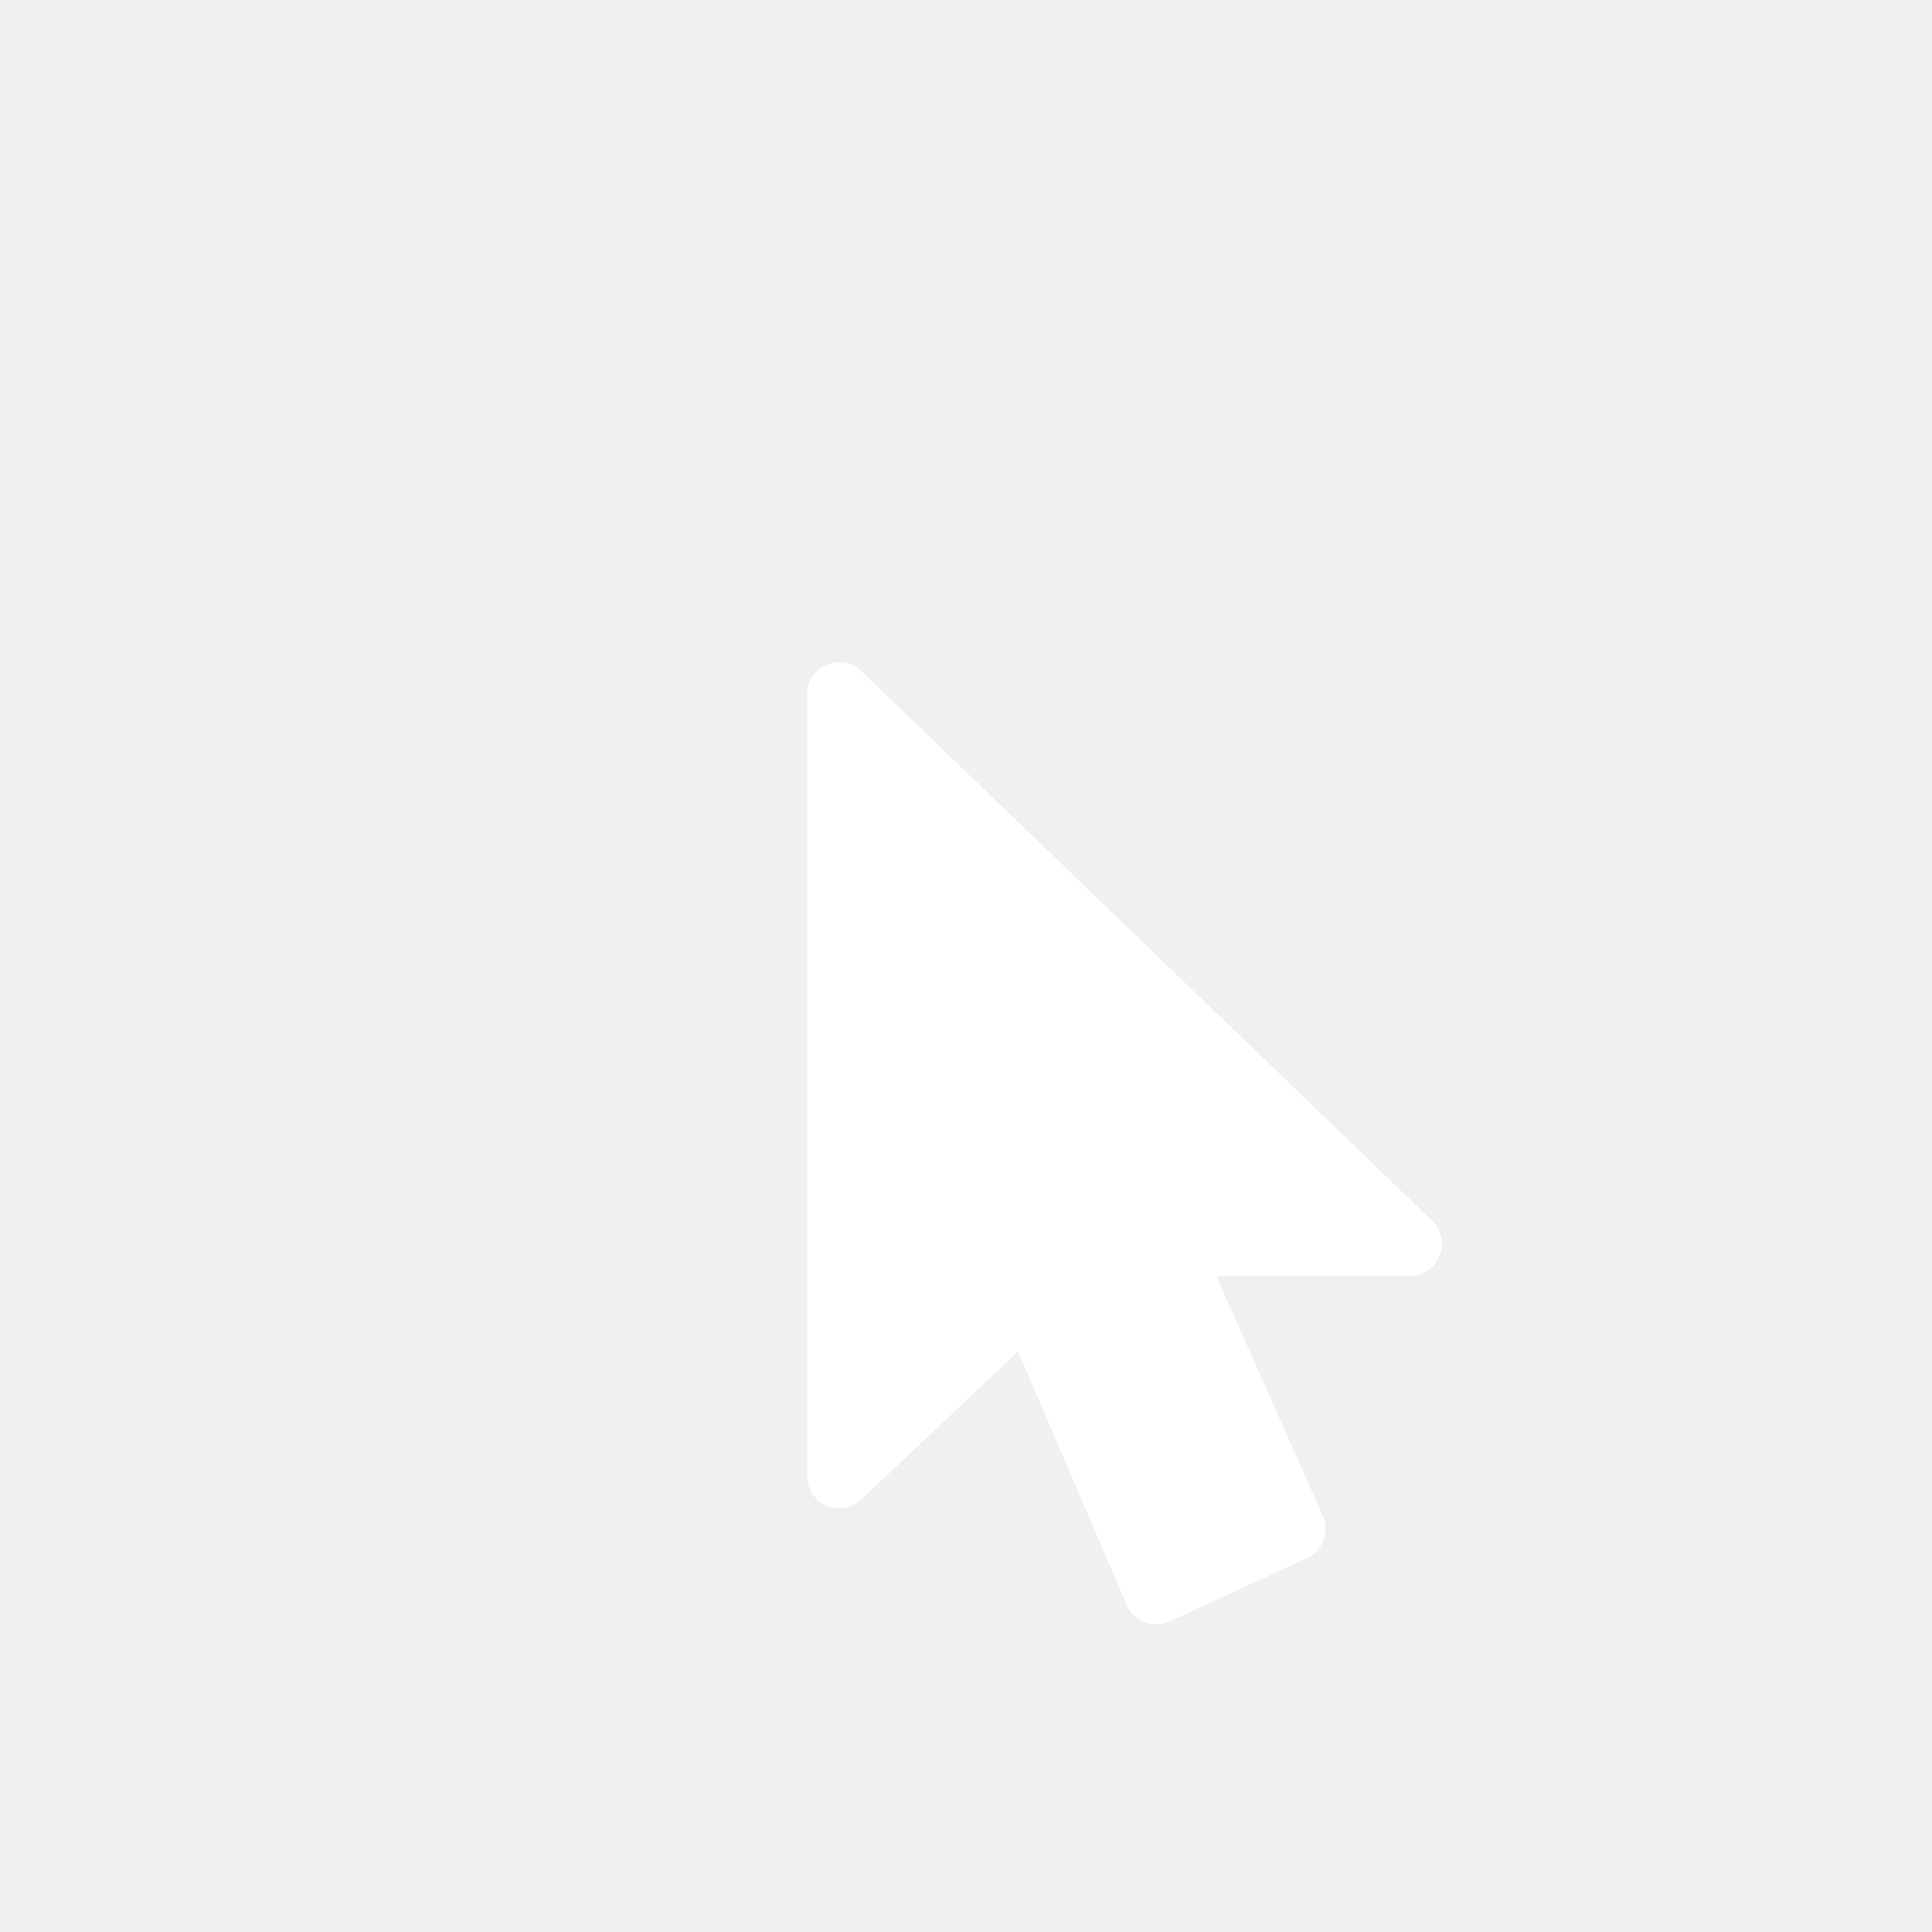
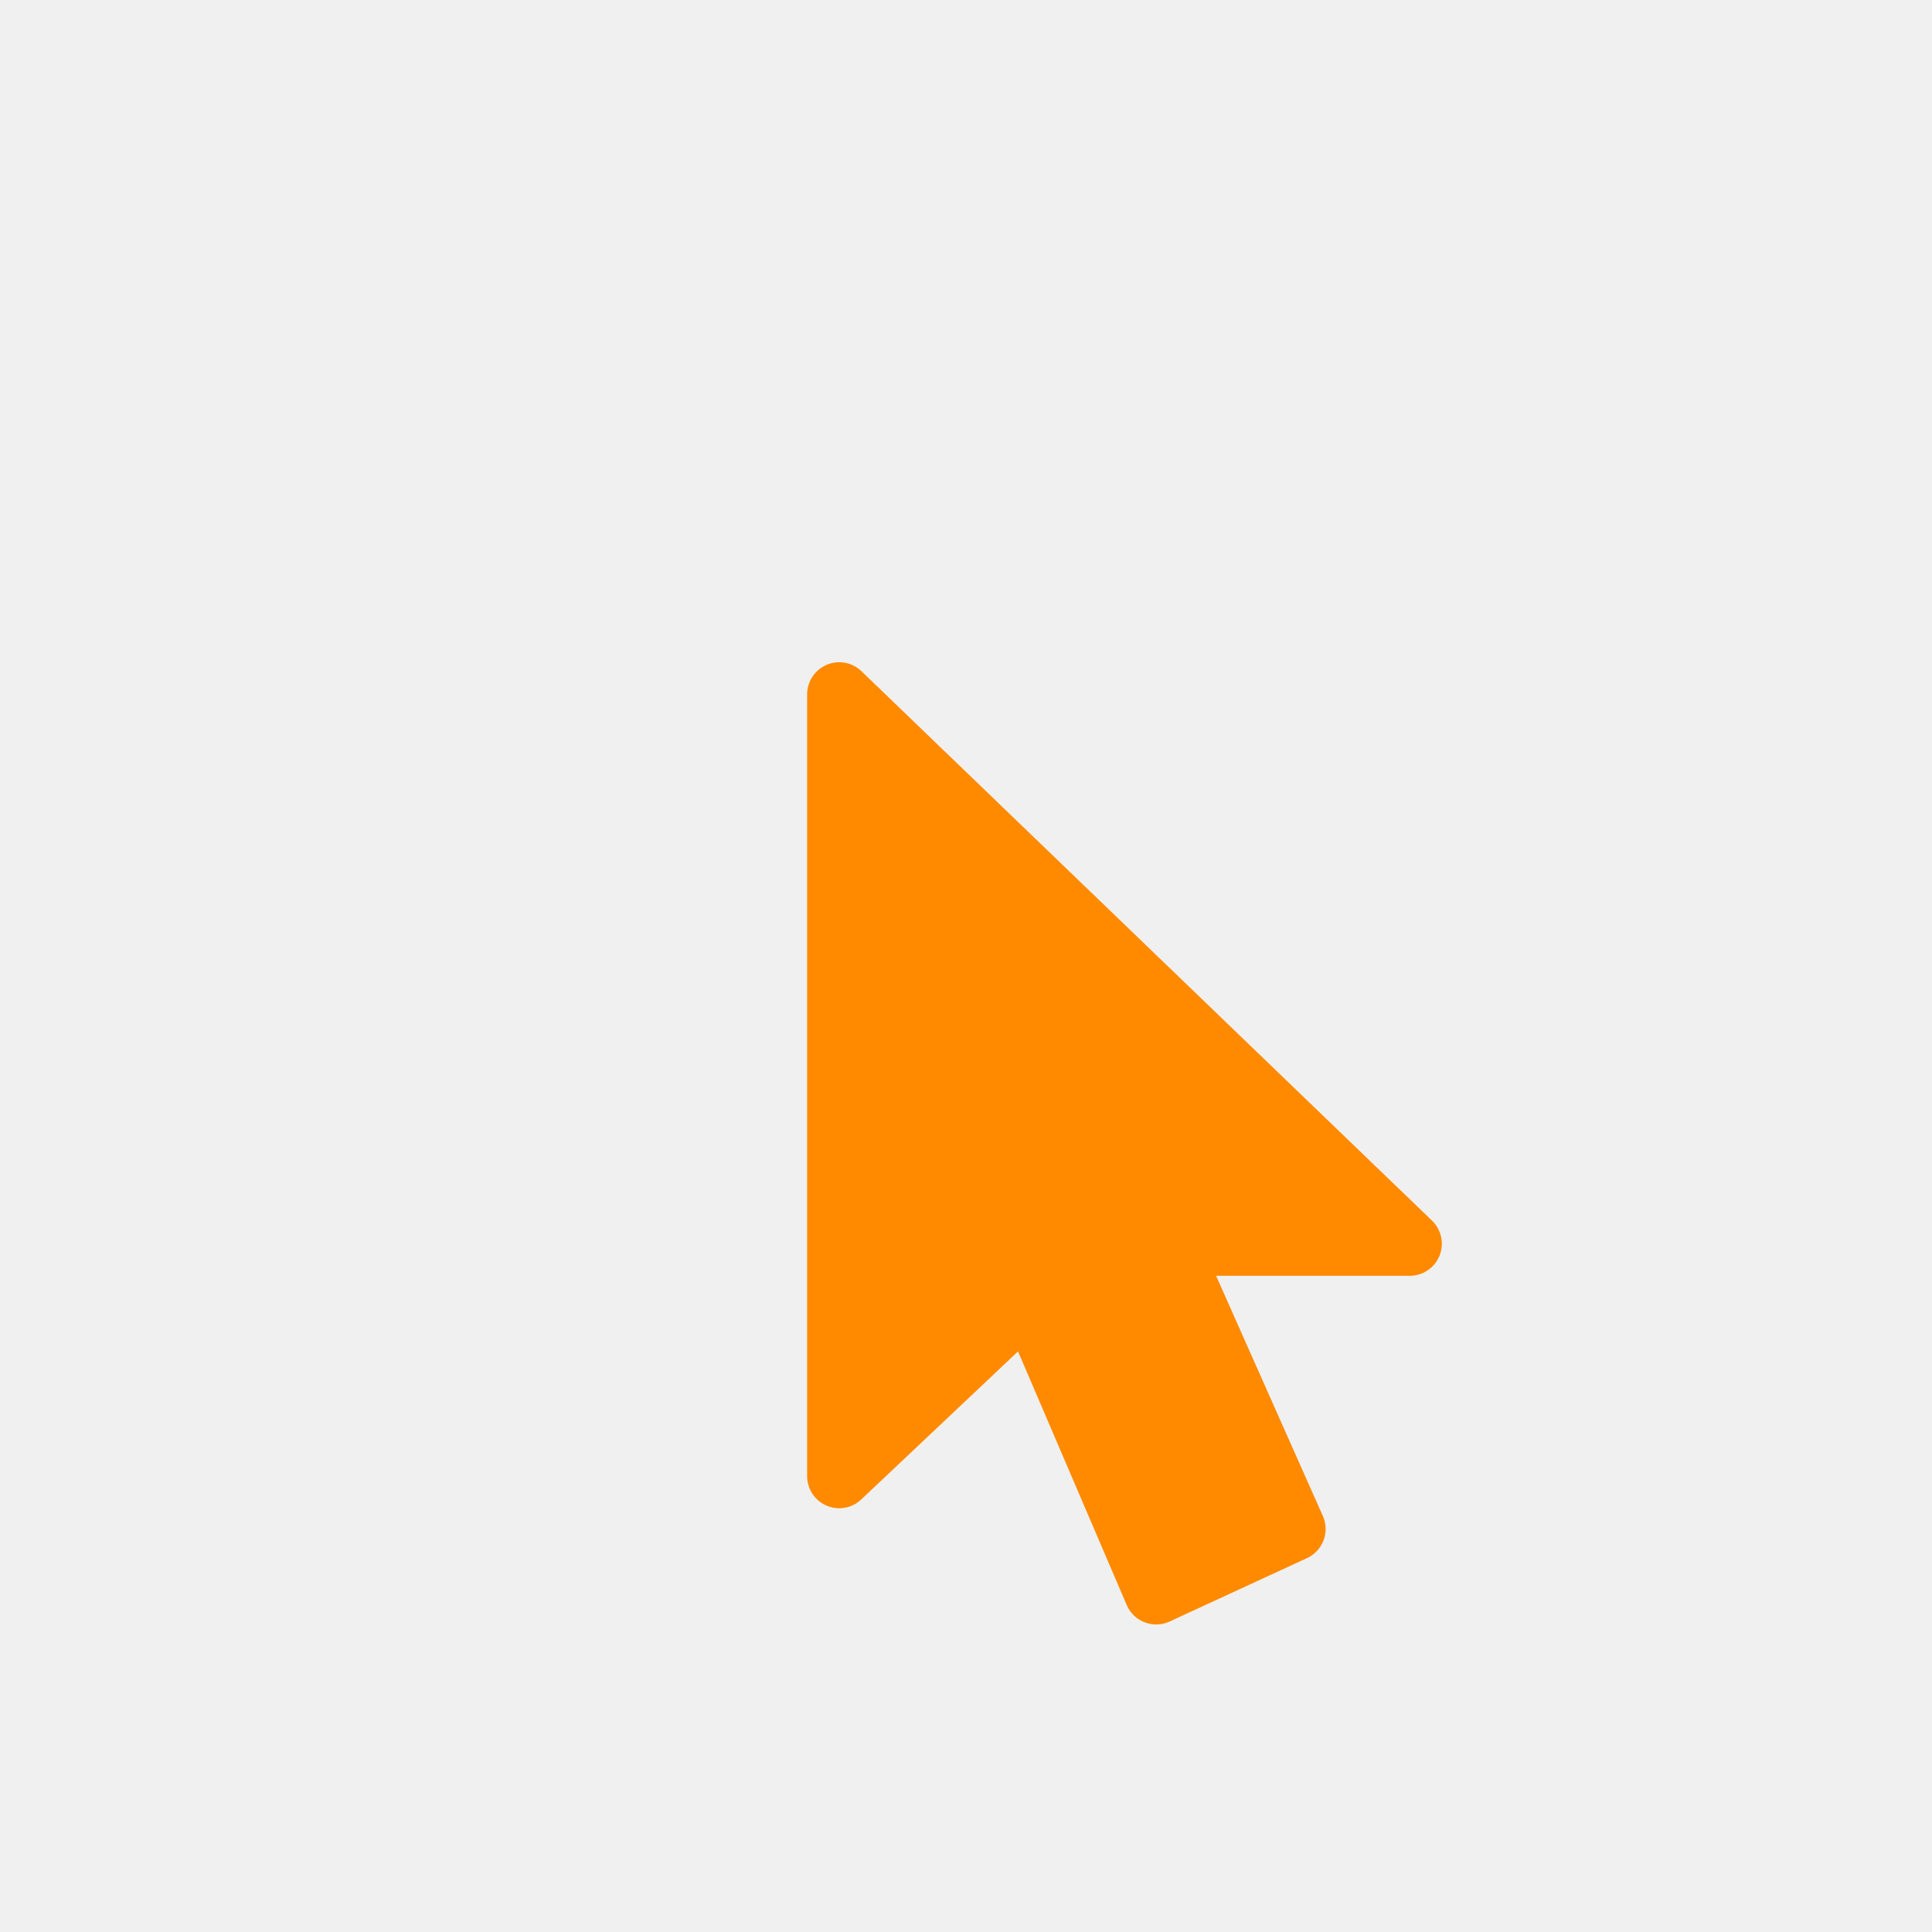
<svg xmlns="http://www.w3.org/2000/svg" width="1024" height="1024" viewBox="0 0 1024 1024">
-   <path d="M444.8 368 L444.8 782.4 L545.6 687.2 L612.8 844 L685.6 810.4 L618.4 659.2 L747.2 659.2 Z" fill="#FFFFFF" stroke="#FFFFFF" stroke-width="34" stroke-linejoin="round" />
+   <path d="M444.8 368 L444.8 782.4 L545.6 687.2 L612.8 844 L685.6 810.4 L618.4 659.2 L747.2 659.2 Z" fill="#FF8A00" stroke="#FF8A00" stroke-width="34" stroke-linejoin="round" />
</svg>
